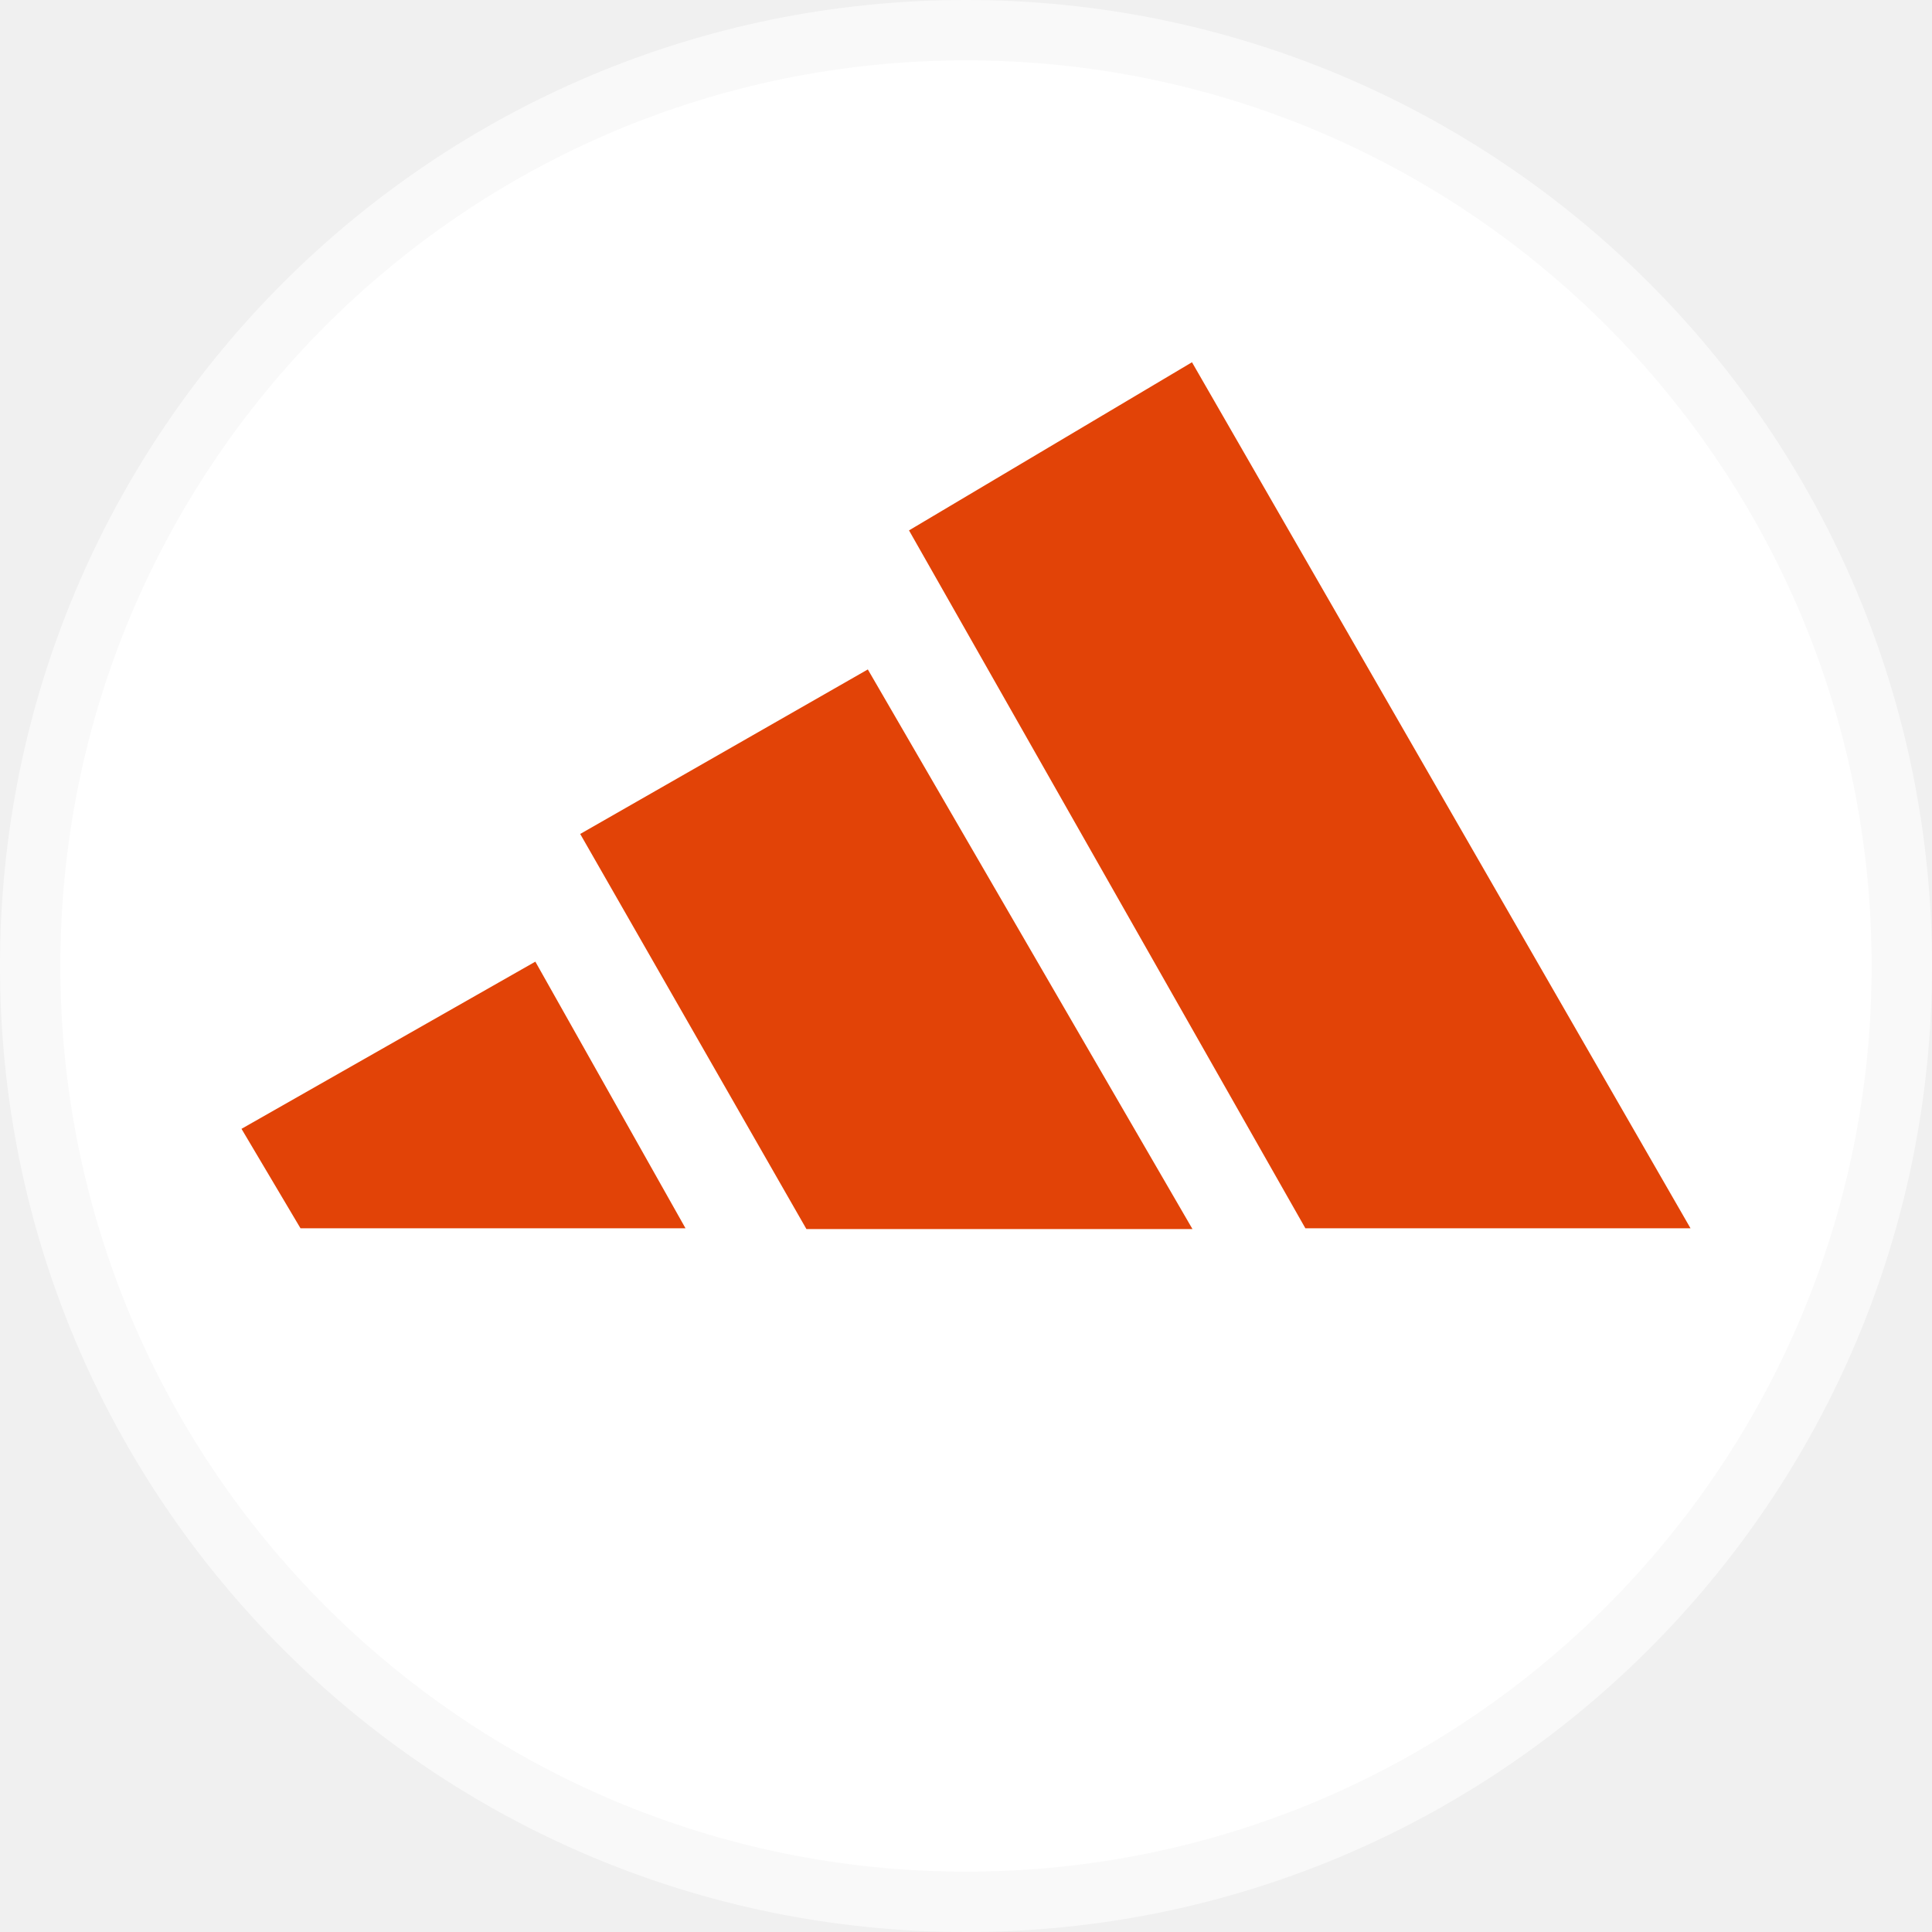
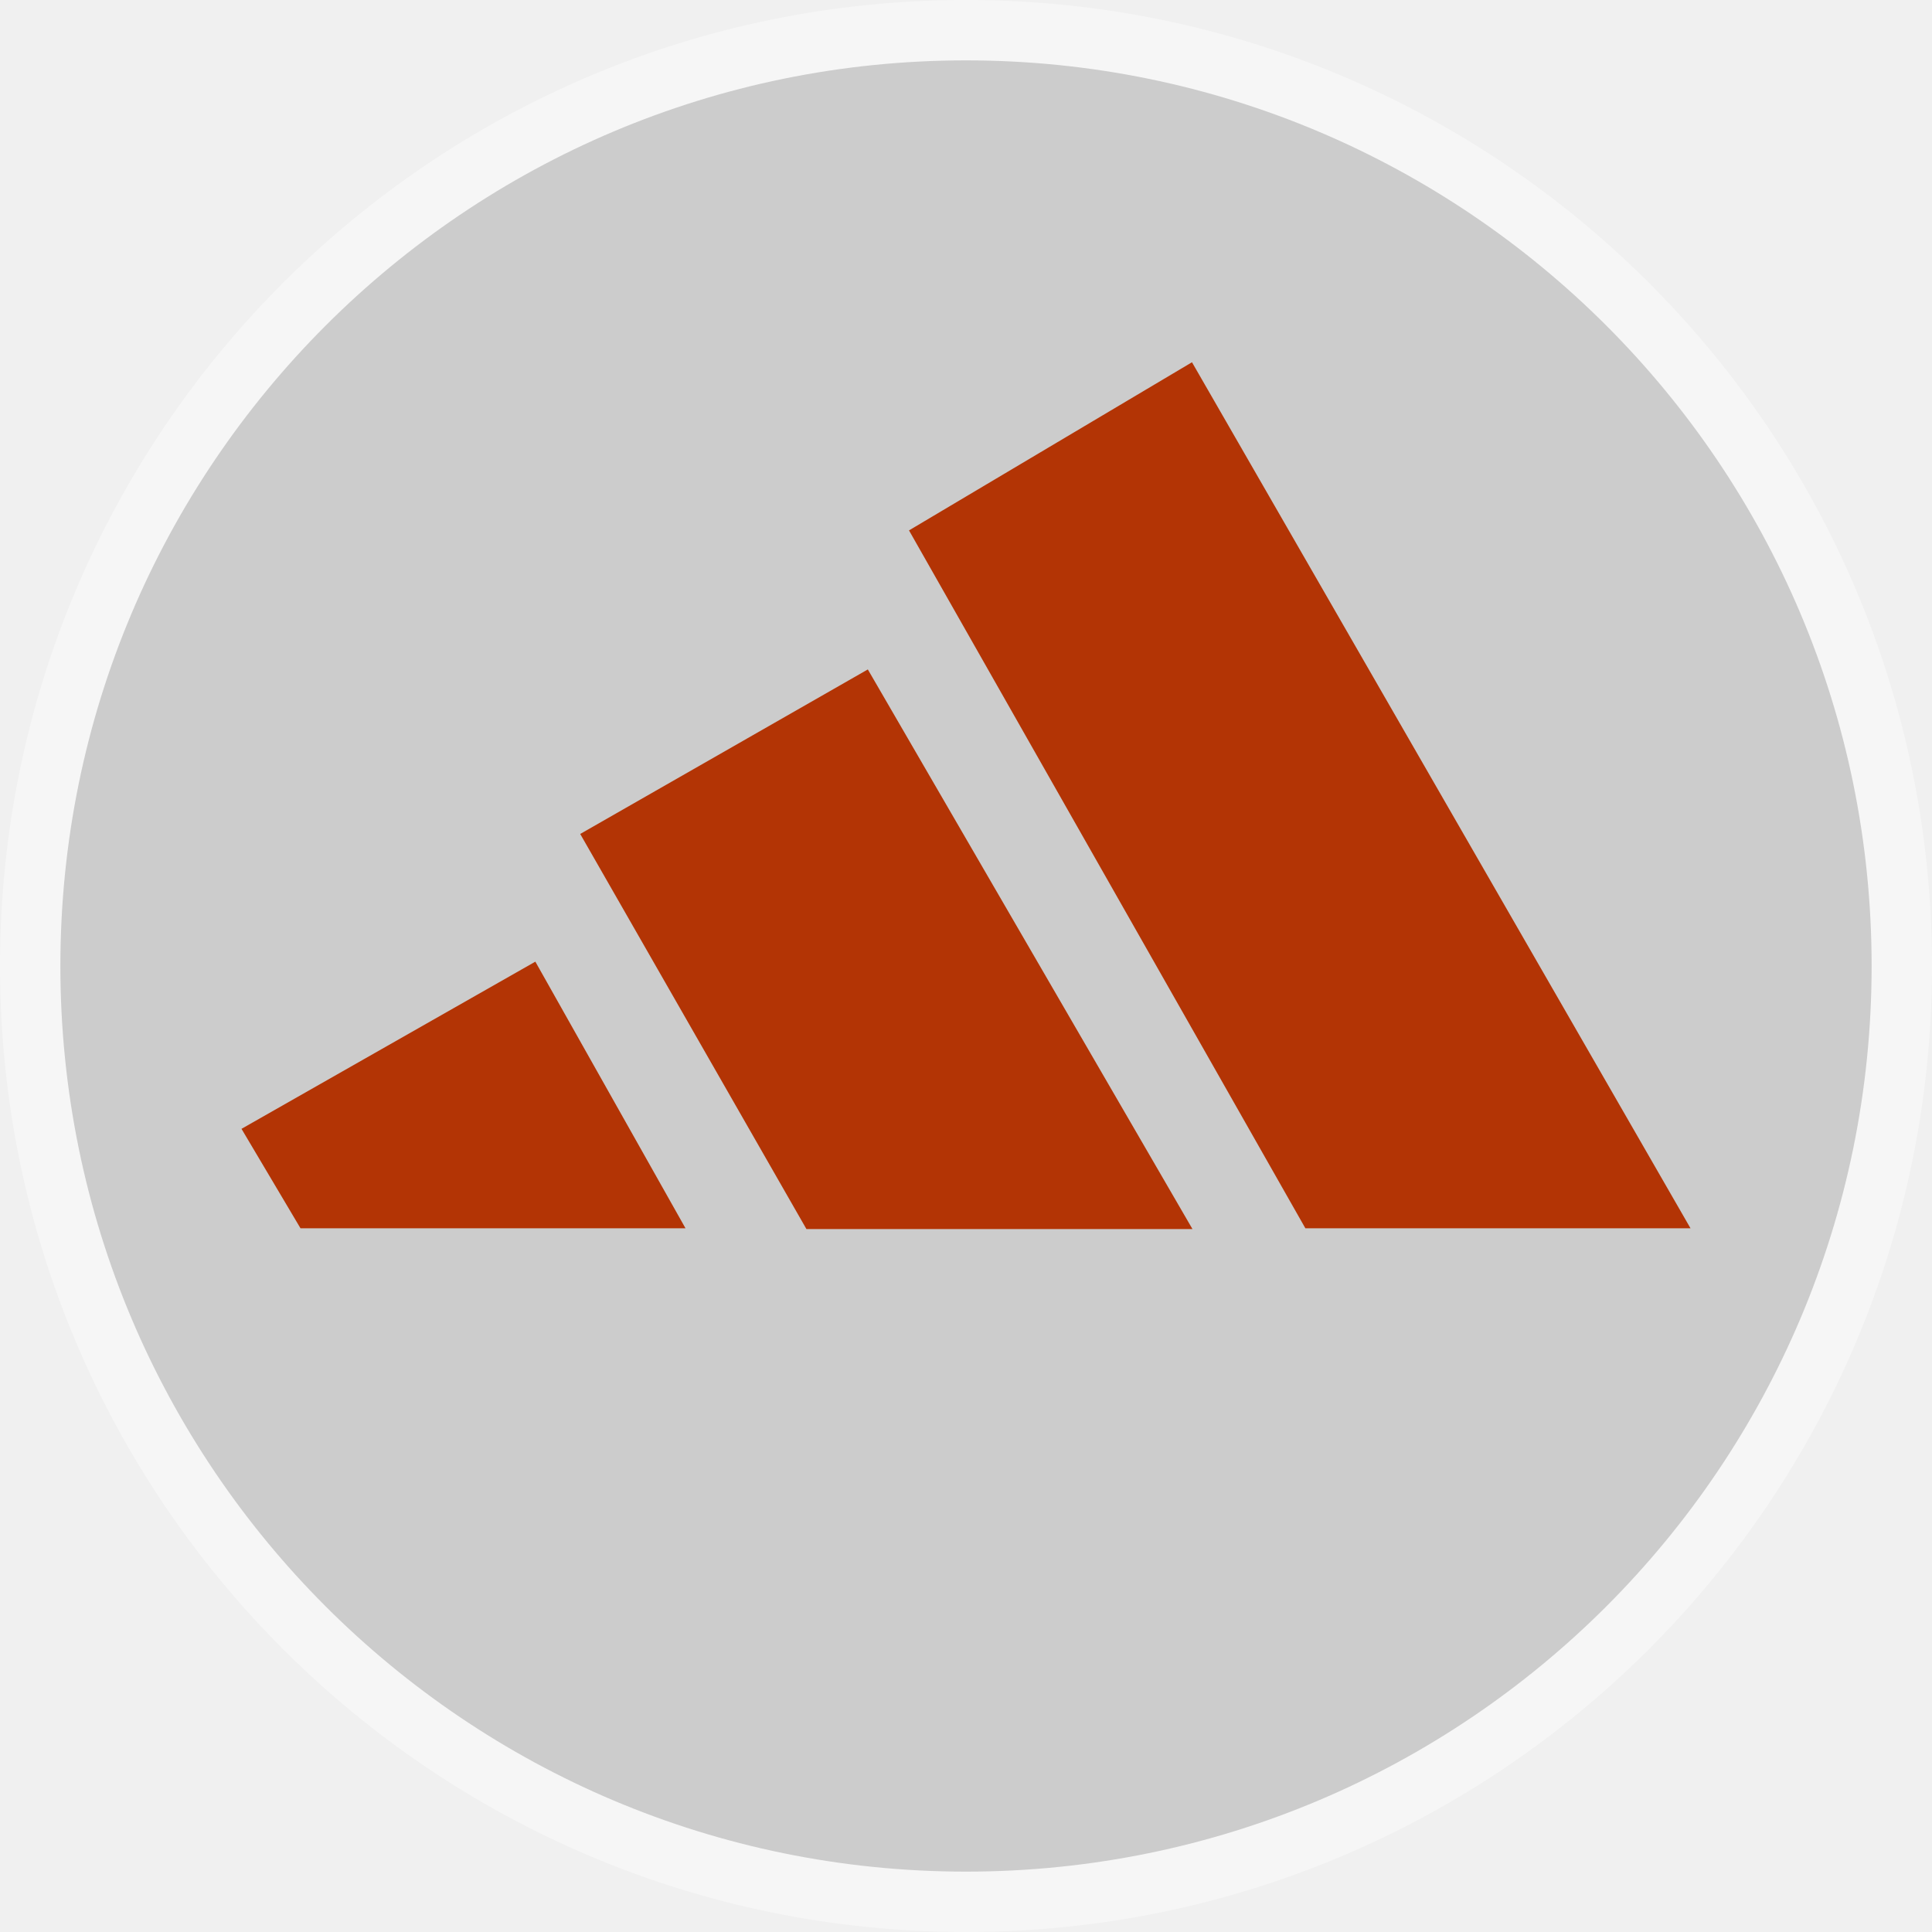
- <svg height="32" viewBox="0 0 32 32" width="32">
+ <svg width="32" height="32" viewBox="0 0 32 32">
  <g fill="none" fill-rule="evenodd">
-     <circle cx="16" cy="16" fill="#fff" fill-opacity=".6" r="16" />
-     <circle cx="16" cy="16" fill="#fff" r="15" />
-     <path d="m4.977 20.344-.977-1.647 4.867-2.769 2.487 4.416zm4.633-6.531 4.764-2.725 5.377 9.269h-6.394zm5.446-5.028 4.687-2.785 8.257 14.344h-6.379z" fill="#e24307" />
+     <circle cx="16" cy="16" r="16" fill="#fff" fill-opacity=".4" />
+     <circle cx="16" cy="16" r="15" fill="#ccc" />
+     <path fill="#b33405" d="m4.977 20.344-.977-1.647 4.867-2.769 2.487 4.416zm4.633-6.531 4.764-2.725 5.377 9.269h-6.394zm5.446-5.028 4.687-2.785 8.257 14.344h-6.379z" />
  </g>
</svg>
